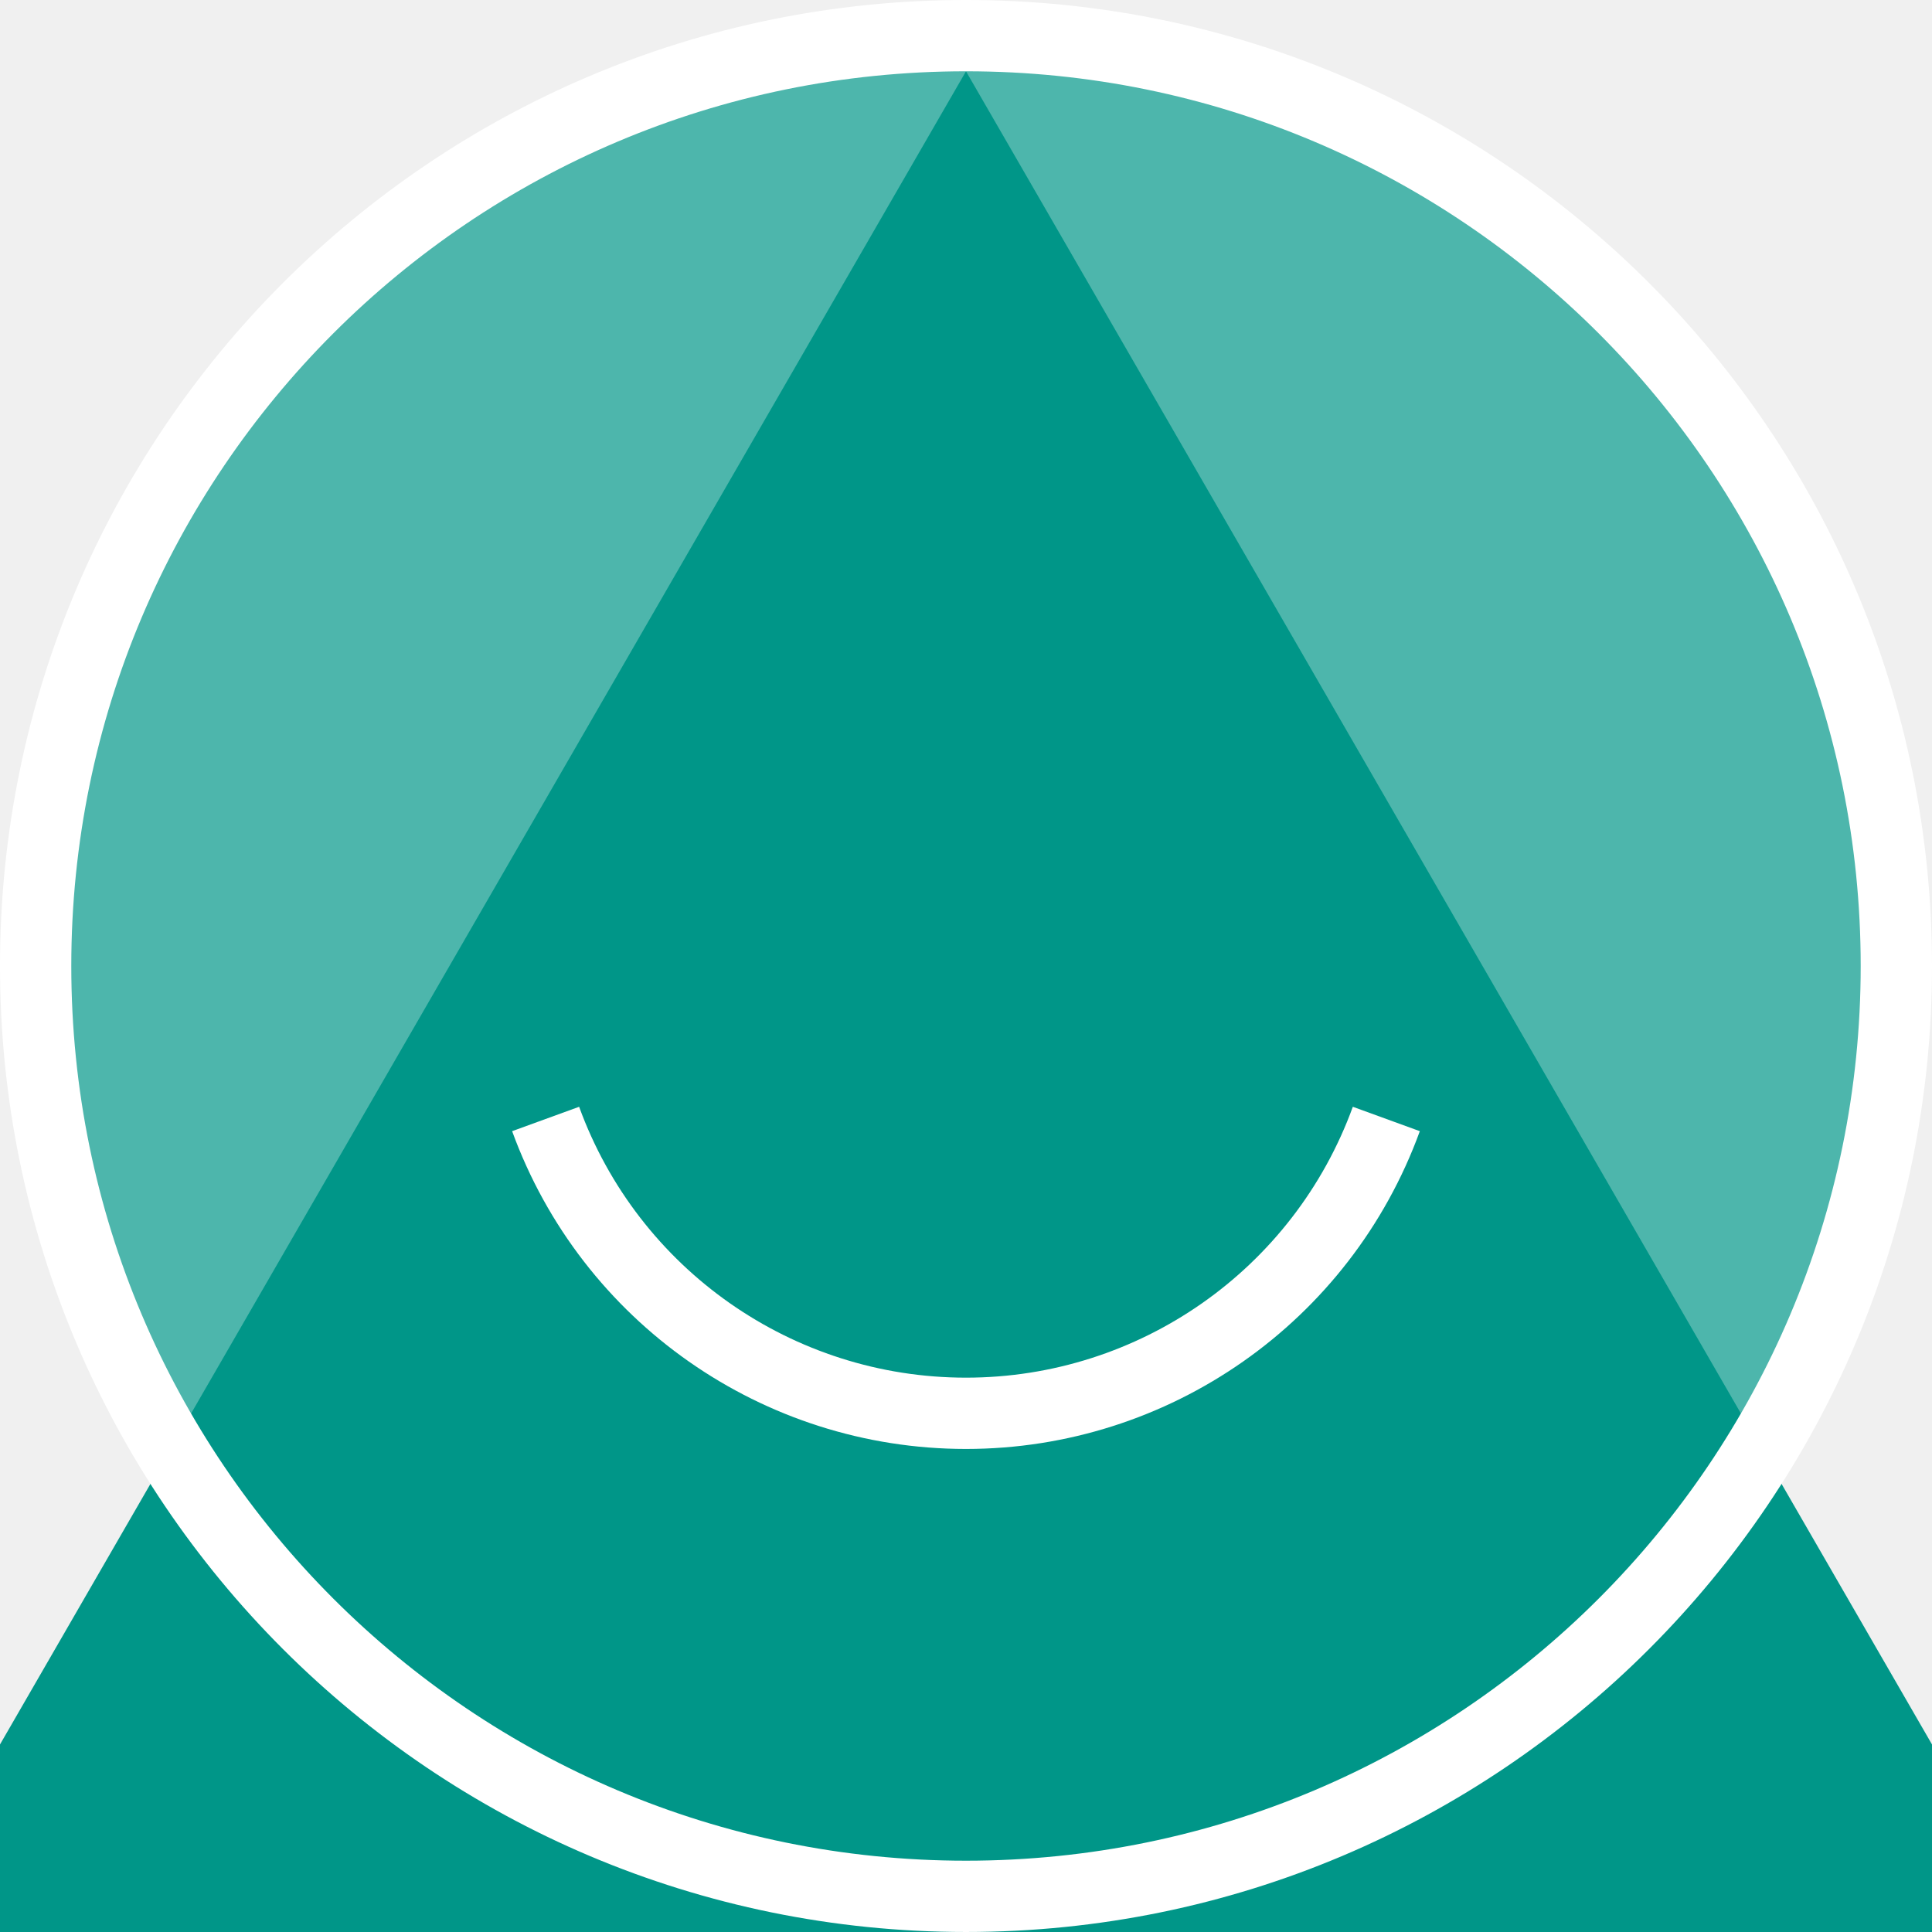
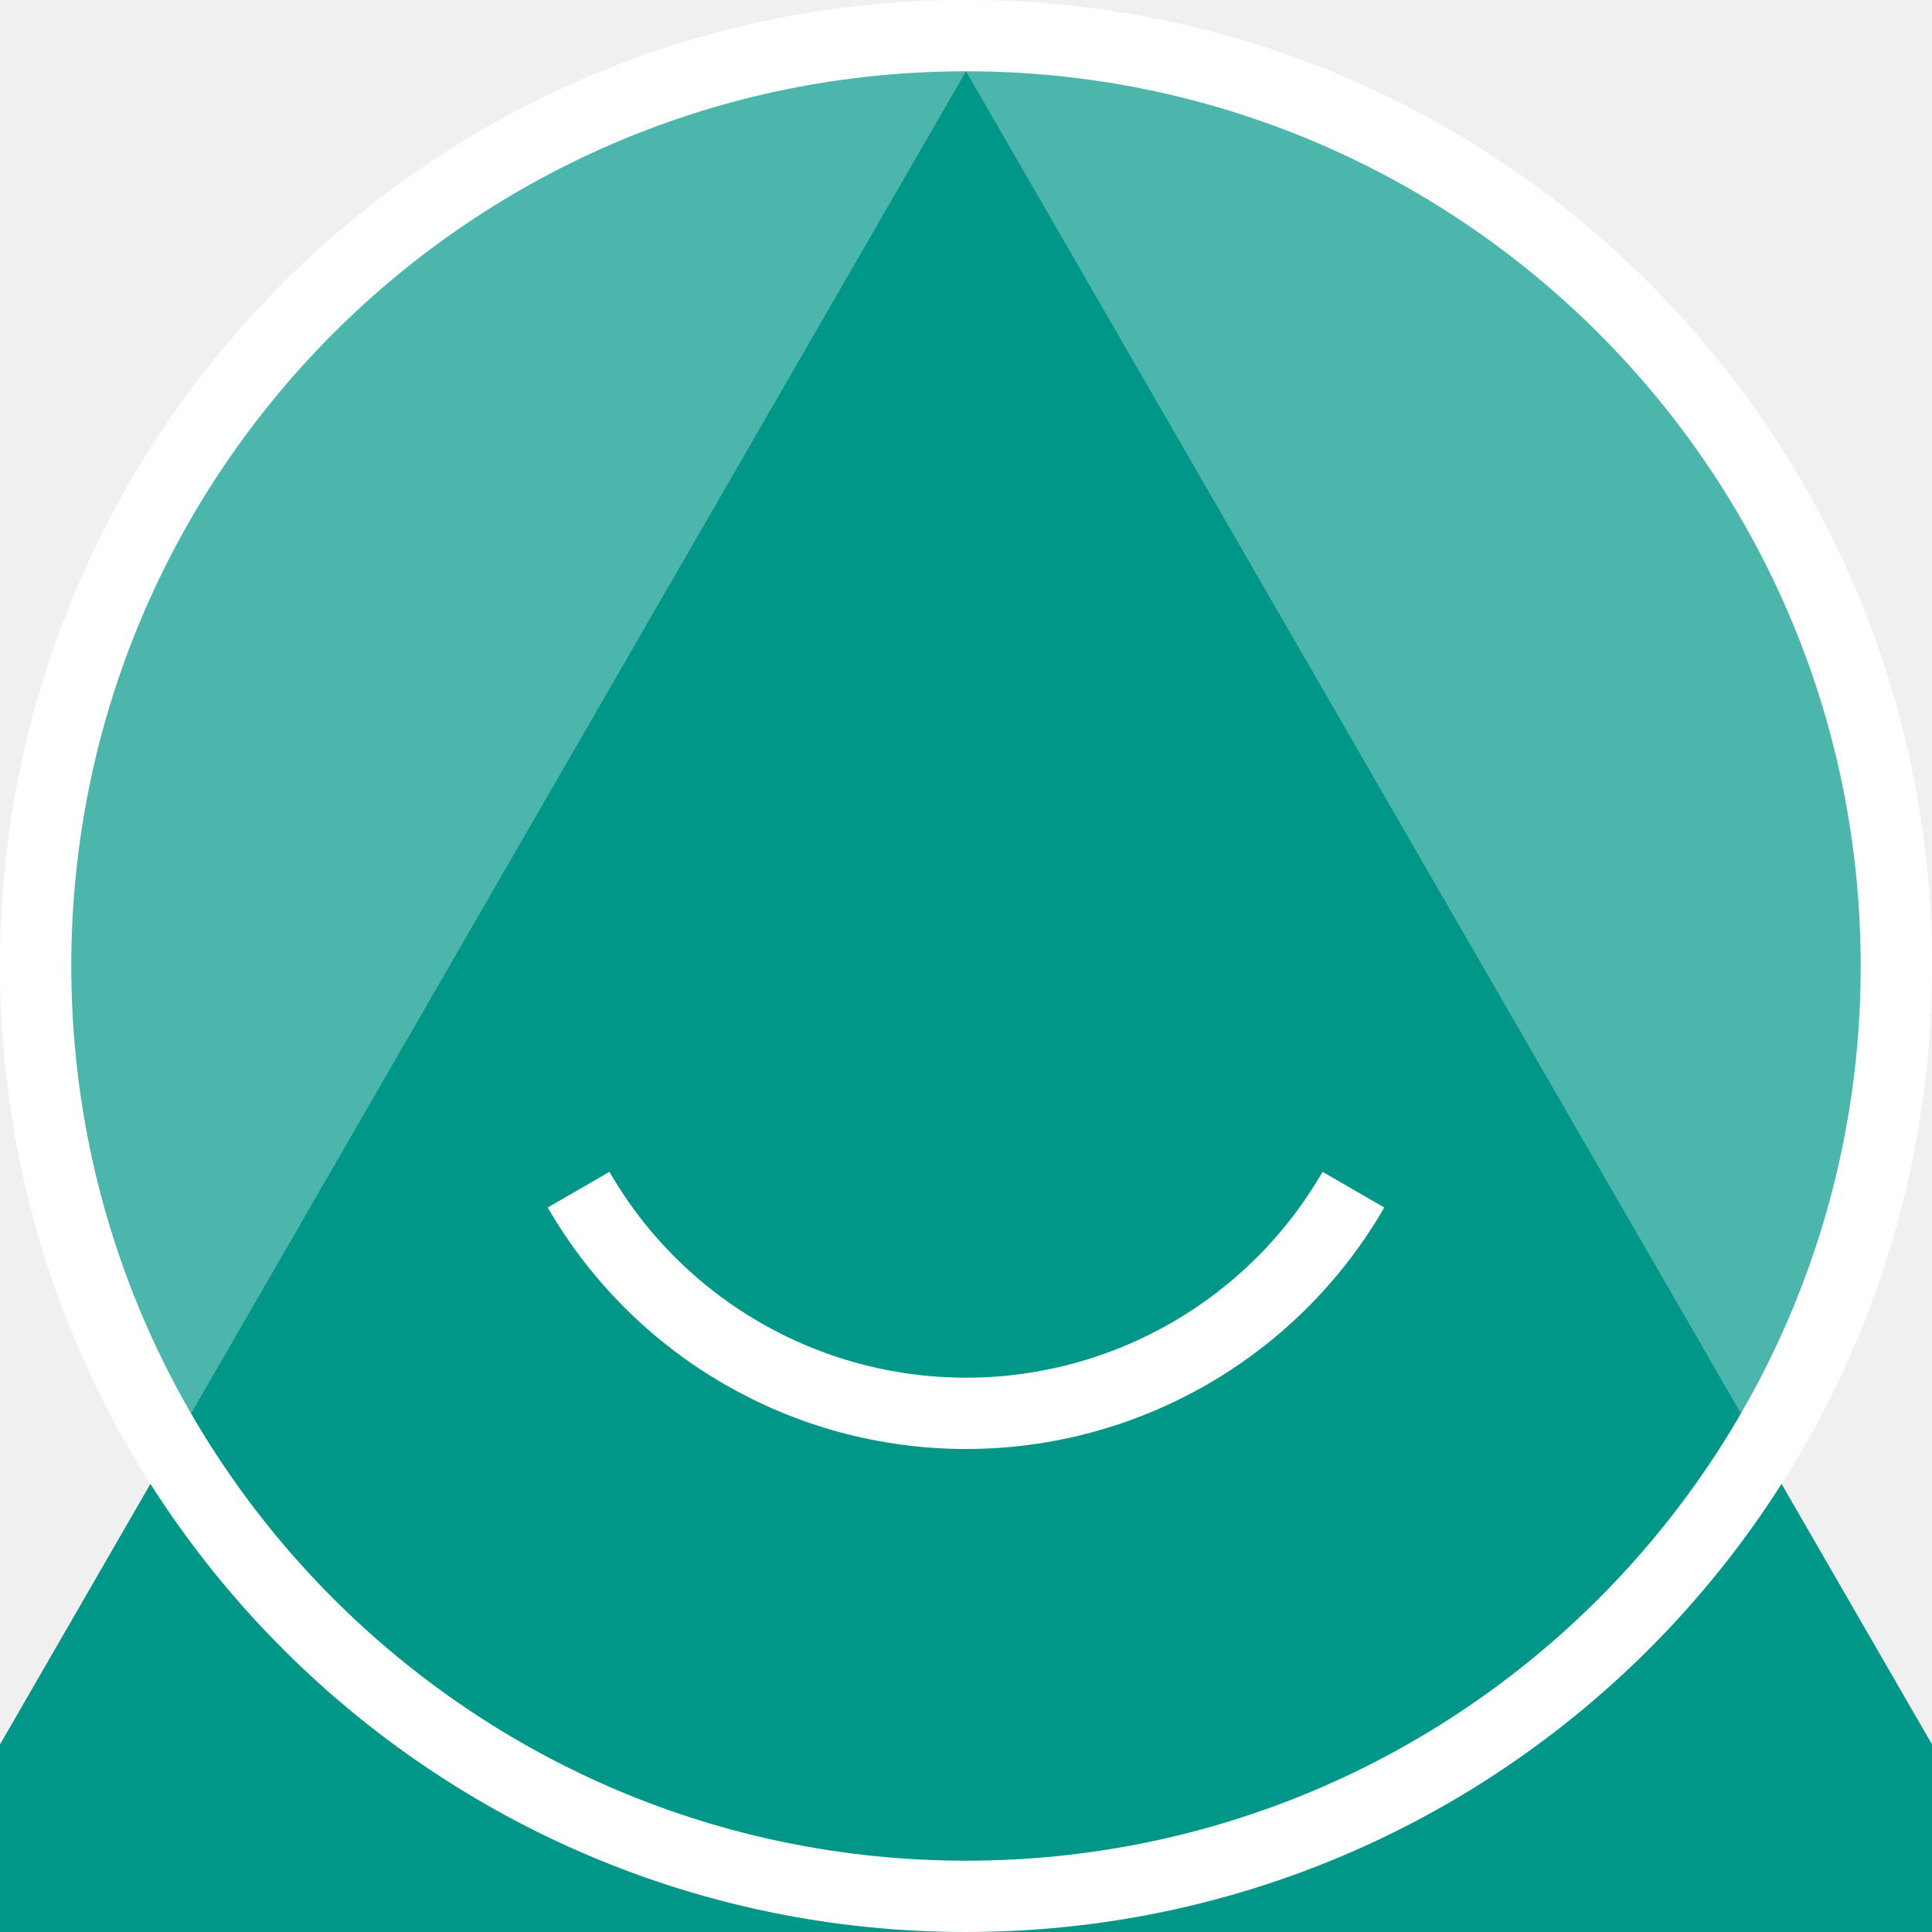
<svg xmlns="http://www.w3.org/2000/svg" width="512" height="512" viewBox="0 0 135.467 135.467" version="1.1" id="svg5">
  <defs id="defs2" />
  <circle style="fill:#4db6ac;fill-opacity:1;stroke:none;stroke-width:5.069;stroke-miterlimit:4;stroke-dasharray:none;stroke-opacity:1" id="path2702" cx="67.733" cy="67.733" r="66.146" />
  <path style="fill:#009688;fill-opacity:1;stroke:none;stroke-width:7.066;stroke-miterlimit:4;stroke-dasharray:none;stroke-opacity:1" id="path2024" d="M 67.733,4.999 105.396,70.233 143.059,135.467 H 67.733 l -75.325,-1e-5 L 30.071,70.233 Z" />
  <circle style="fill:none;fill-opacity:1;stroke:#ffffff;stroke-width:4.999;stroke-miterlimit:4;stroke-dasharray:none;stroke-opacity:1" id="path2702-1" cx="67.733" cy="67.733" r="65.234" />
-   <path style="fill:none;fill-opacity:1;stroke:#ffffff;stroke-width:4.999;stroke-miterlimit:4;stroke-dasharray:none;stroke-opacity:1" id="path936" d="M 97.206,78.46 A 31.366,31.365 0 0 1 67.732,99.098 31.366,31.365 0 0 1 38.258,78.46" />
+   <path style="fill:none;stroke:#ffffff;stroke-width:4.999;stroke-miterlimit:4;stroke-dasharray:none;stroke-opacity:1" id="path1337" d="M 94.898,83.417 A 31.367,31.367 0 0 1 67.733,99.1 31.367,31.367 0 0 1 40.569,83.417" />
</svg>
